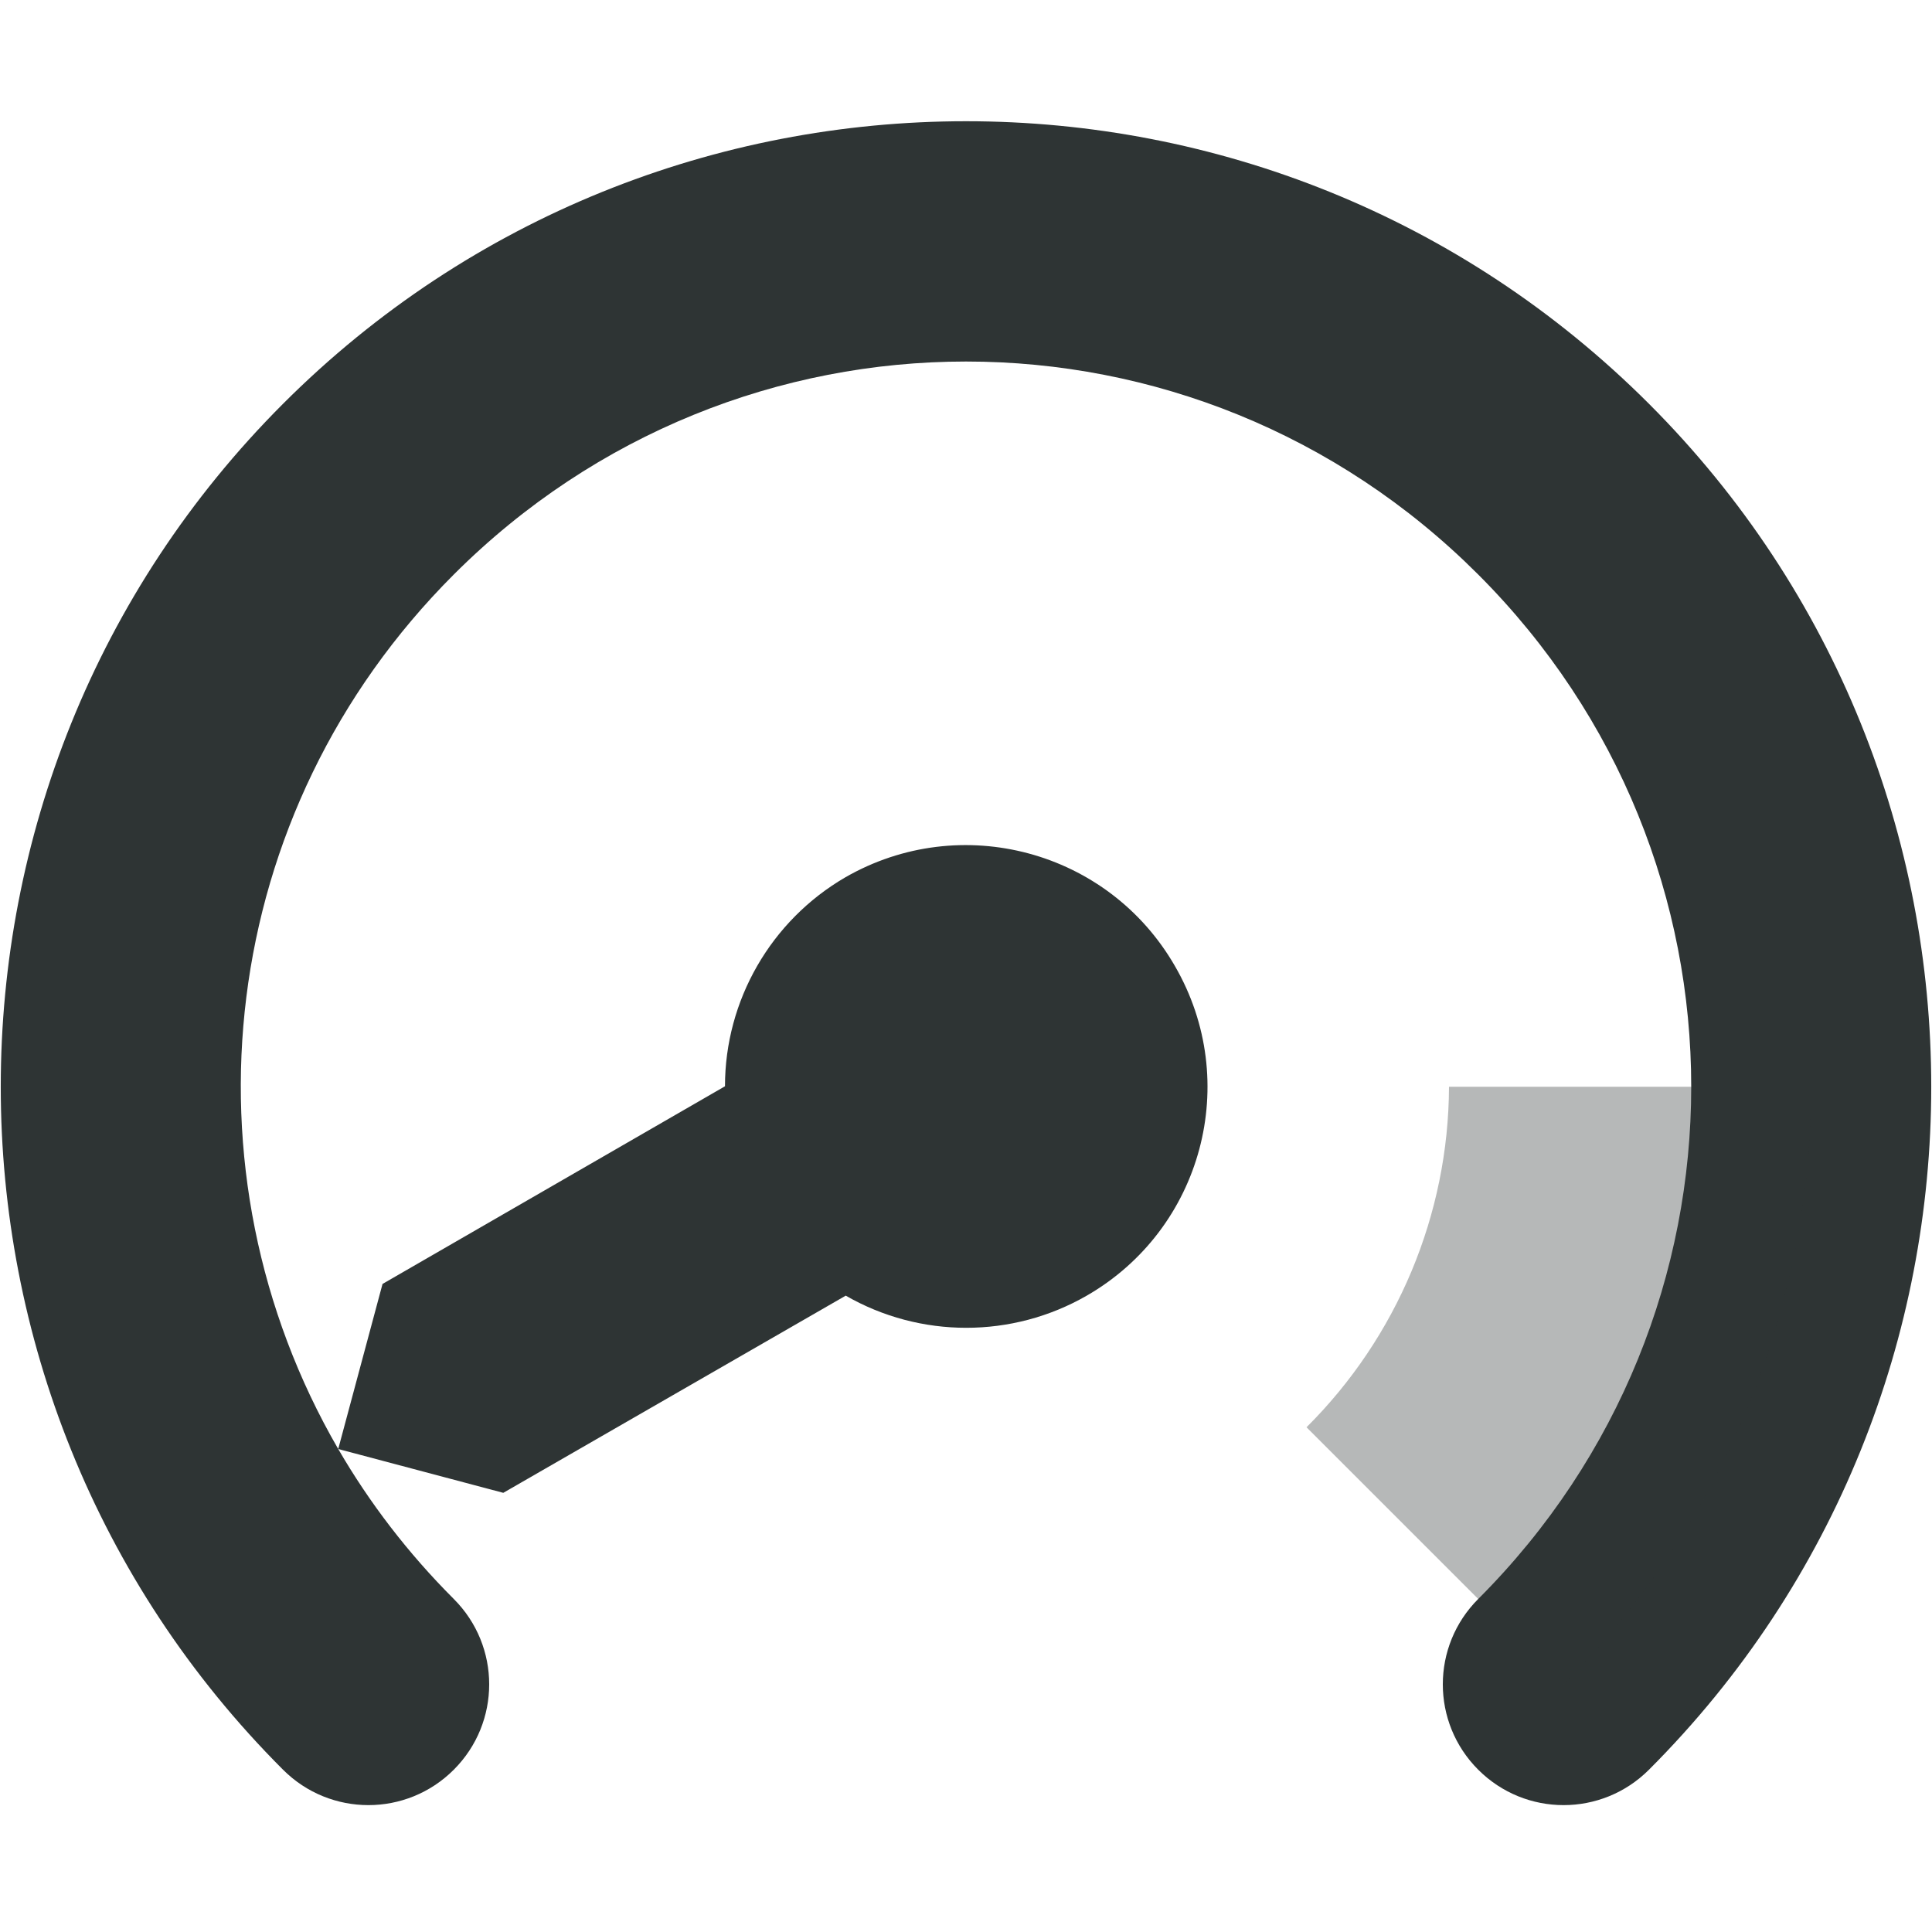
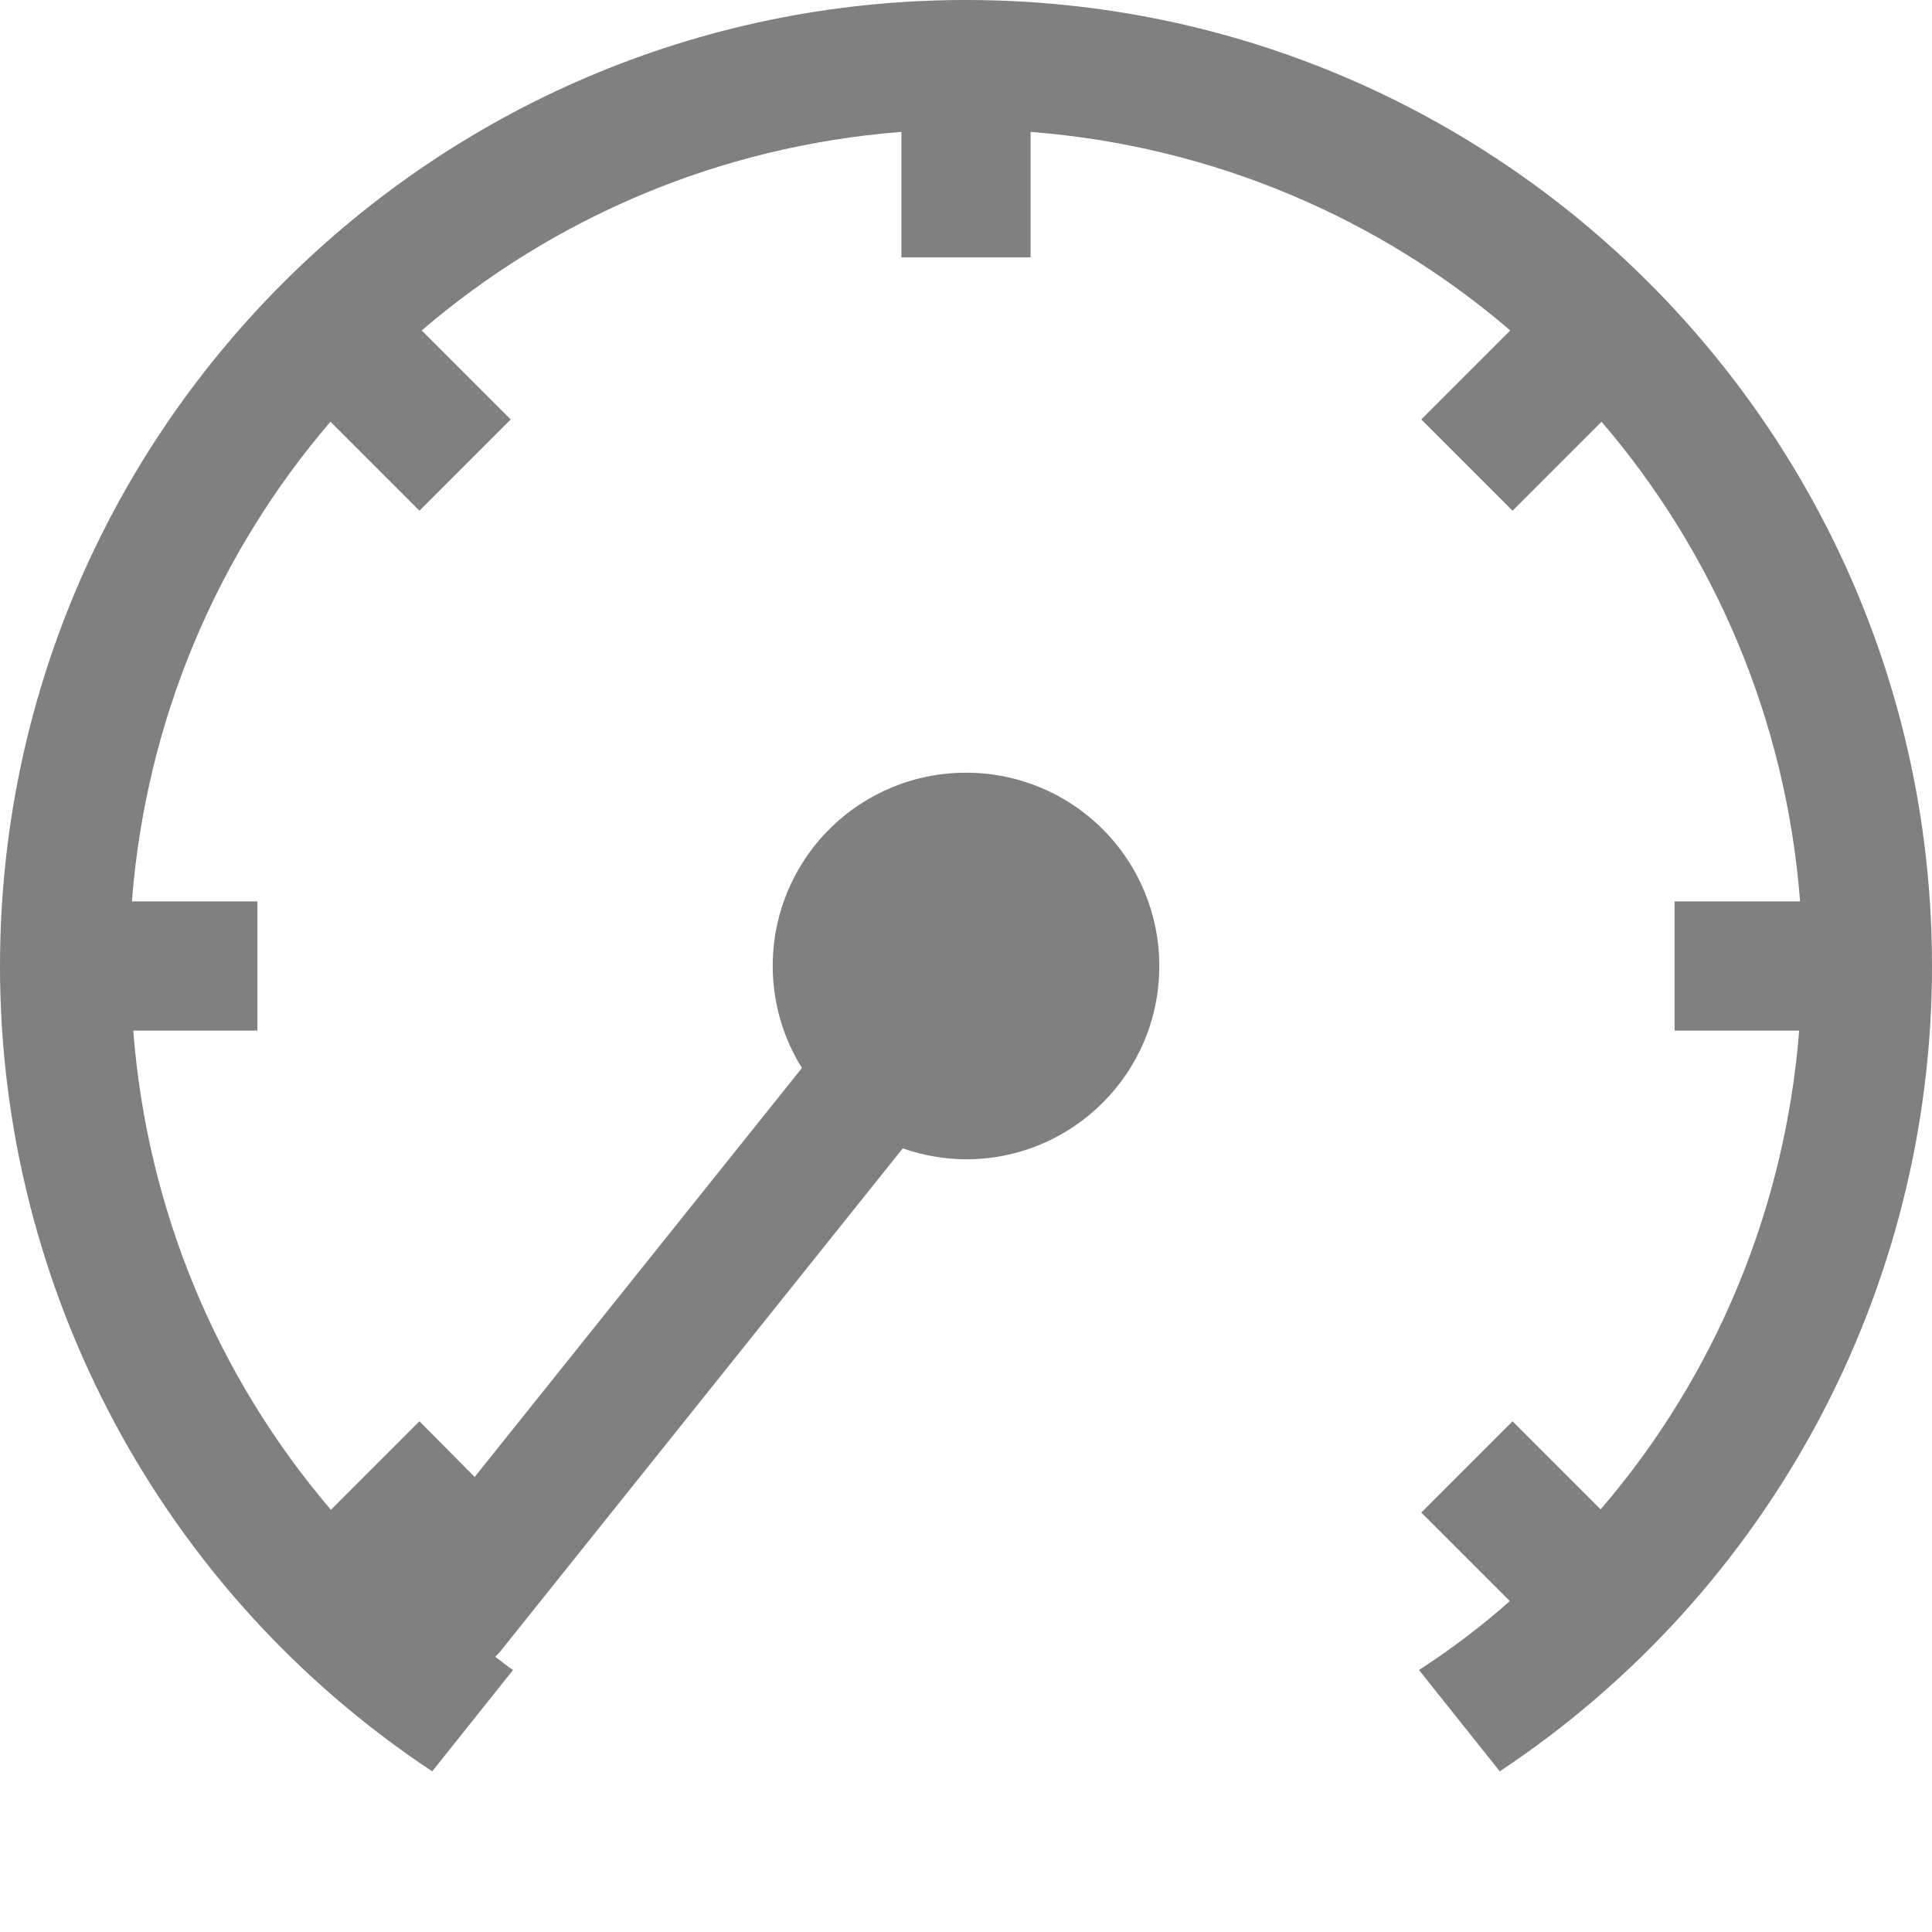
- <svg xmlns="http://www.w3.org/2000/svg" height="16px" viewBox="0 0 16 16" width="16px">
-   <path d="m 8 1.004 c -2.051 0 -4.098 0.781 -5.656 2.34 c -3.117 3.117 -3.117 8.195 0 11.312 c 0.391 0.391 1.023 0.391 1.414 0 c 0.391 -0.391 0.391 -1.023 0 -1.414 c -0.379 -0.379 -0.699 -0.797 -0.957 -1.242 c -1.332 -2.297 -1.016 -5.27 0.957 -7.242 c 2.352 -2.352 6.133 -2.352 8.484 0 c 2.352 2.352 2.352 6.133 0 8.484 c -0.391 0.391 -0.391 1.023 0 1.414 c 0.391 0.391 1.023 0.391 1.414 0 c 3.117 -3.117 3.117 -8.195 0 -11.312 c -1.559 -1.559 -3.605 -2.34 -5.656 -2.34 z m -5.199 10.996 l 1.367 0.363 l 2.836 -1.633 c 0.617 0.355 1.379 0.355 1.996 0 c 0.957 -0.551 1.285 -1.773 0.73 -2.73 c -0.551 -0.957 -1.773 -1.285 -2.73 -0.734 c -0.617 0.359 -0.996 1.02 -0.996 1.73 l -2.836 1.637 z m 0 0" fill="#2e3434" />
-   <path d="m 12 9 c -0.004 1.059 -0.43 2.074 -1.18 2.82 l 2.129 2.129 c 1.312 -1.312 2.051 -3.094 2.051 -4.949 z m 0 0" fill="#2e3436" fill-opacity="0.349" />
+ <svg xmlns="http://www.w3.org/2000/svg" width="16" height="16" version="1.1" viewBox="0 0 4.233 4.233" id="svg4">
+   <defs id="defs8" />
+   <path d="M 2.106,0 C 0.941,0.006 0,0.952 0,2.117 -1.0638211e-4,2.826 0.355,3.489 0.947,3.881 L 1.124,3.659 c -0.014,-0.009 -0.026,-0.02 -0.039,-0.029 a 0.141,0.141 0 0 0 0.013,-0.014 L 1.978,2.516 A 0.423,0.423 0 0 0 2.117,2.54 0.423,0.423 0 0 0 2.54,2.117 0.423,0.423 0 0 0 2.117,1.693 0.423,0.423 0 0 0 1.693,2.117 0.423,0.423 0 0 0 1.757,2.34 L 1.04,3.236 0.919,3.114 0.725,3.308 C 0.475,3.015 0.322,2.649 0.292,2.258 H 0.423 0.564 V 1.975 H 0.423 0.289 C 0.32,1.575 0.478,1.211 0.724,0.924 L 0.919,1.119 1.119,0.919 0.924,0.724 C 1.211,0.478 1.575,0.32 1.975,0.289 V 0.423 0.564 H 2.258 V 0.423 0.289 c 0.4,0.031 0.764,0.189 1.051,0.435 L 3.114,0.919 3.314,1.119 3.509,0.924 C 3.755,1.211 3.913,1.575 3.944,1.975 H 3.811 3.669 V 2.258 H 3.811 3.942 C 3.911,2.649 3.758,3.015 3.507,3.307 L 3.314,3.114 3.114,3.314 l 0.1,0.1 0.094,0.094 C 3.246,3.563 3.18,3.613 3.109,3.659 L 3.286,3.881 C 3.878,3.488 4.233,2.826 4.233,2.117 4.233,0.948 3.286,2.935068e-5 2.117,2.935068e-5 c -0.003,-8.636437e-6 -0.007,-8.636437e-6 -0.01,0 z" fill="#808080" fill-rule="evenodd" id="path2" style="stroke-width:0.265" />
</svg>
